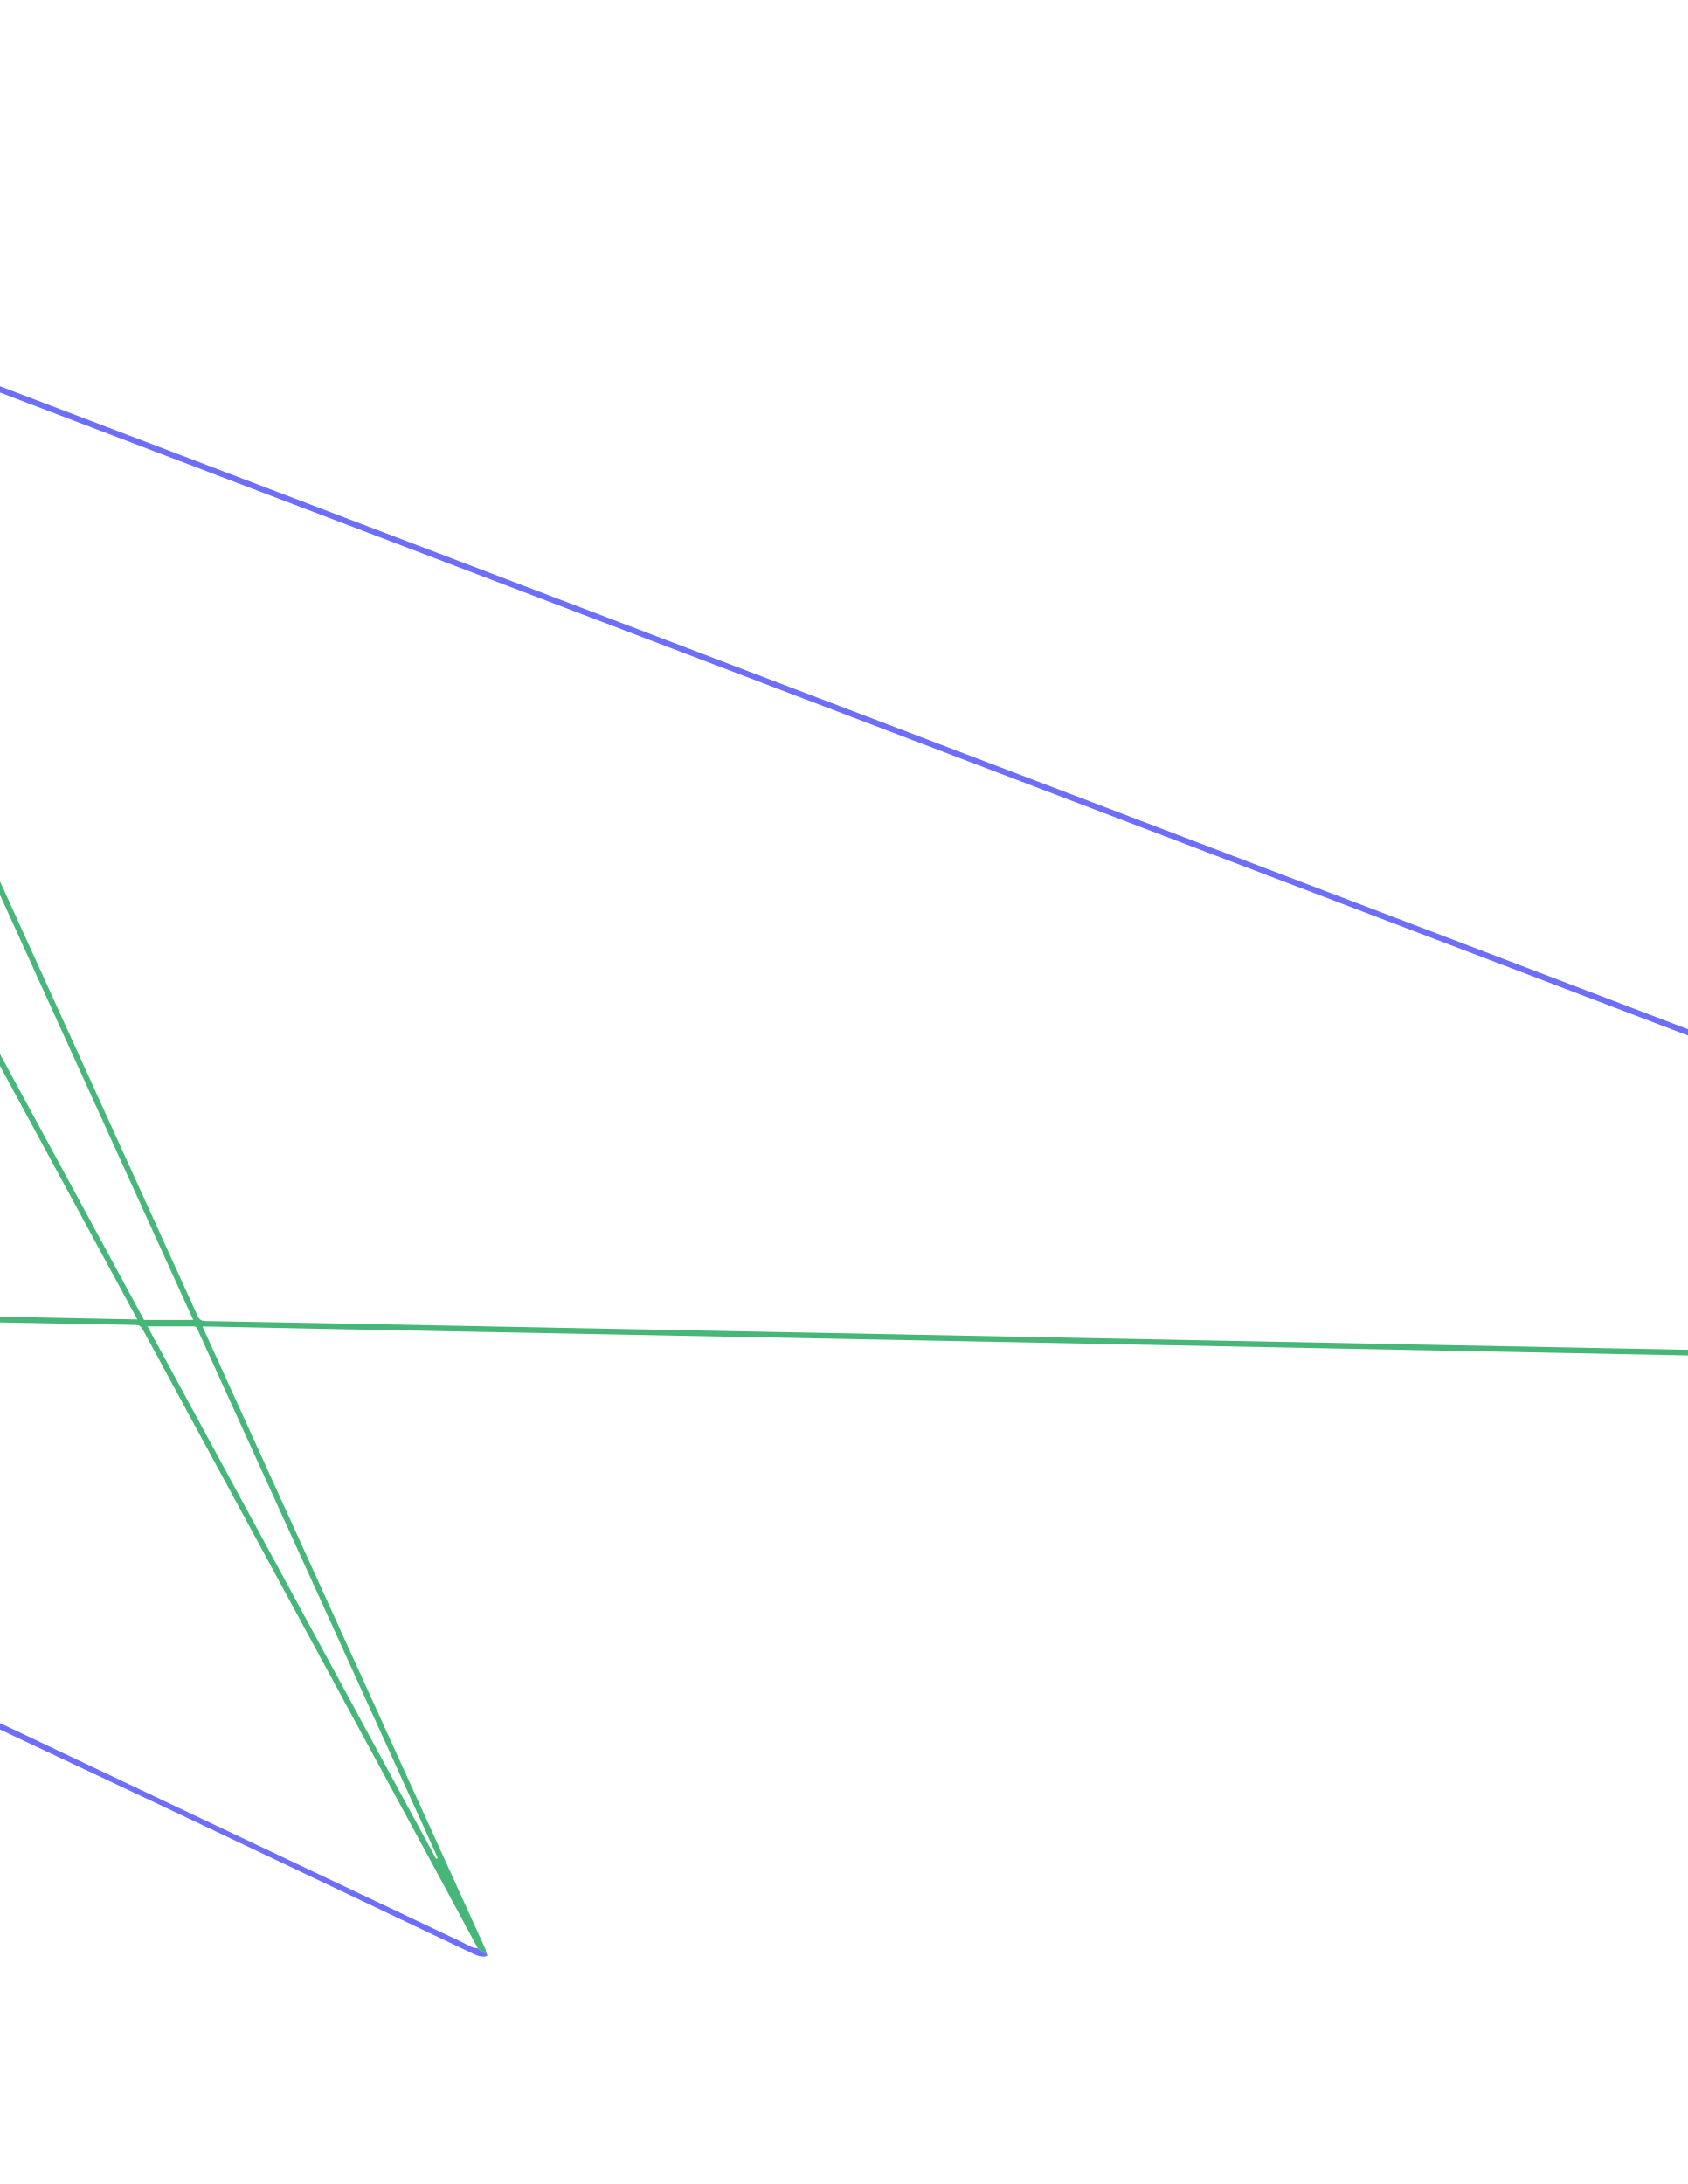
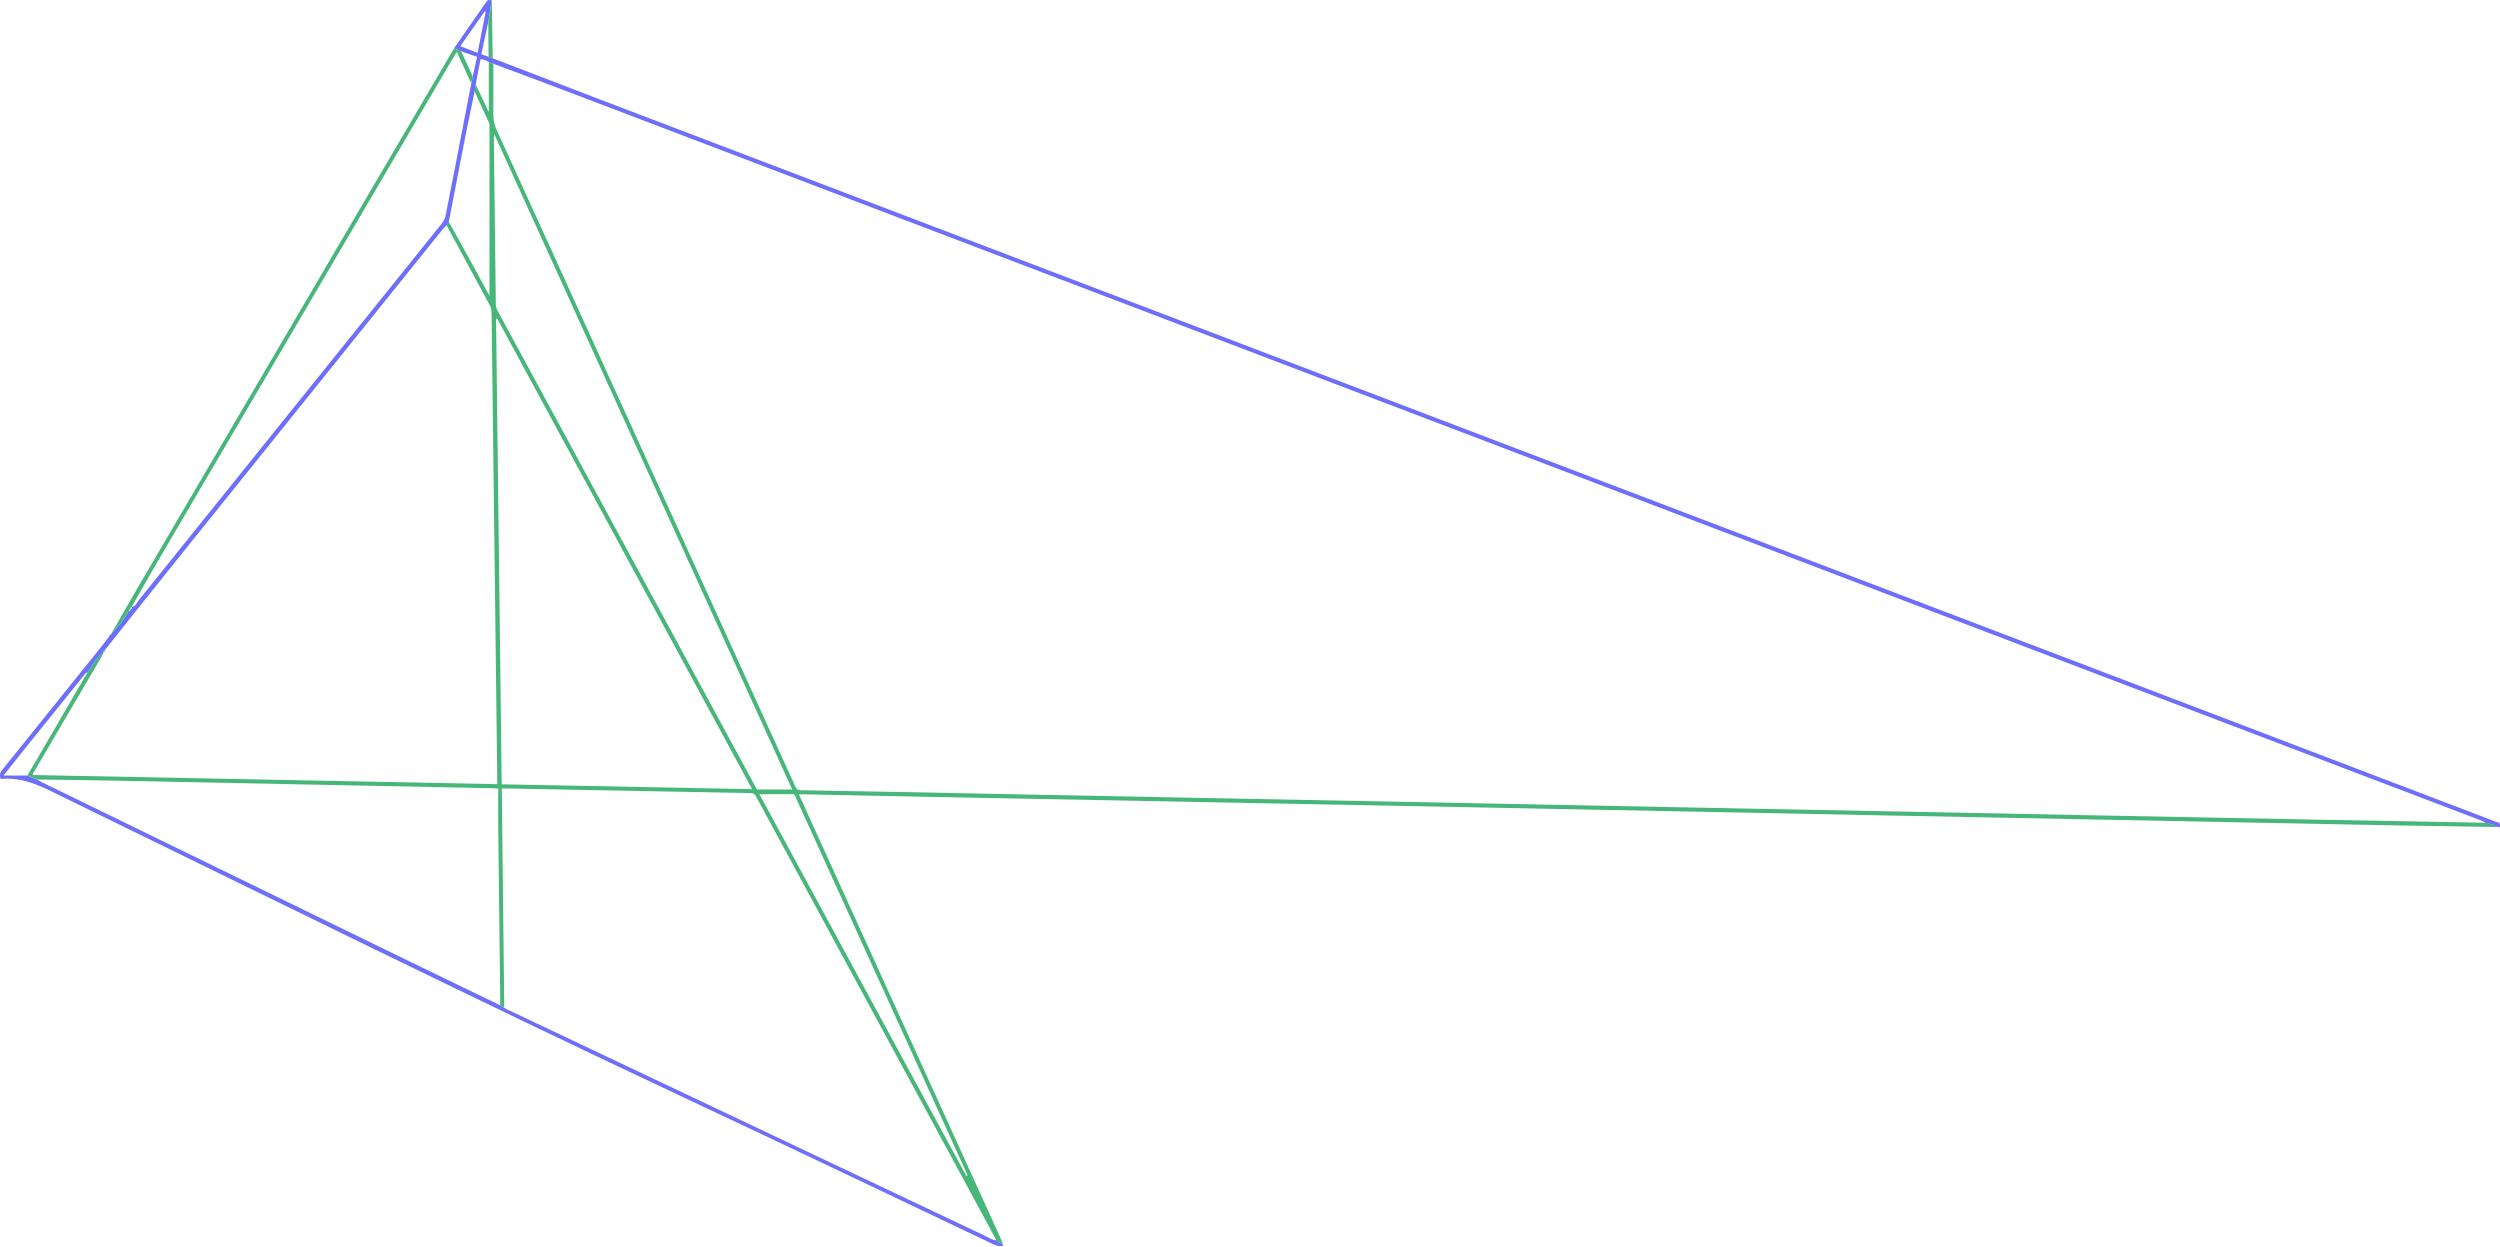
- <svg xmlns="http://www.w3.org/2000/svg" version="1.1" id="Layer_1" x="0px" y="0px" viewBox="0 0 612 792" style="enable-background:new 0 0 612 792;" xml:space="preserve">
-   <style type="text/css">
- 	.st0{fill:#47B779;}
- 	.st1{fill:#6D6FFC;}
- </style>
-   <g>
-     <g>
-       <path class="st0" d="M932.42,497.64c-17.33-0.29-34.65-0.53-51.98-0.86c-81.56-1.58-163.12-3.18-244.68-4.78    c-75.14-1.47-150.29-2.97-225.43-4.43c-96.31-1.88-192.61-3.73-288.92-5.6c-14.91-0.29-29.82-0.61-44.74-0.91    c-0.98-0.02-1.96,0-3.24,0c4.32,9.51,8.53,18.81,12.76,28.1c29.88,65.73,59.75,131.45,89.62,197.19c0.34,0.74,0.53,1.56,0.78,2.34    c-1.09-0.75-2.53-0.97-3.33-2.16c-5.09-9.45-10.17-18.91-15.28-28.34C122.67,612.98,87.34,547.79,52.03,482.6    c-0.65-1.2-1.15-2.1-2.88-2.13c-40.07-0.72-80.15-1.52-120.22-2.31c-1.8-0.04-3.6,0-5.66,0c0.41,37.18,0.82,73.99,1.23,110.79    c-0.7-0.43-1.4-0.87-2.1-1.3c0.03-0.83,0.09-1.66,0.08-2.49c-0.34-28.9-0.7-57.8-1.02-86.71c-0.07-6.72-0.01-13.45-0.01-20.28    c-1.29-0.09-2.02-0.17-2.75-0.18c-65.04-1.31-130.08-2.63-195.12-3.91c-11.74-0.23-23.48-0.33-35.22-0.5    c-1.65-0.69-3.3-1.38-4.96-2.06c1.82-3.07,3.65-6.13,5.45-9.22c8.31-14.26,16.62-28.53,24.93-42.8c2.45-3.74,4.67-7.67,8.29-10.48    c-0.31,0.75-0.55,1.55-0.96,2.24c-11.32,19.32-22.66,38.62-33.97,57.94c-0.39,0.66-1.14,1.25-0.89,2.11    c78.25,1.54,156.43,3.08,234.8,4.62c0-1.1,0.01-1.92,0-2.74c-0.96-78.57-1.92-157.15-2.86-235.72c-0.02-1.48-0.42-2.73-1.12-4.01    c-7.26-13.38-14.48-26.79-21.71-40.19c0.37-0.62,0.74-1.23,1.11-1.85c7.07,12.92,14.14,25.84,20.55,37.57    c0-28.05,0-57.12-0.01-86.19c0-0.48-0.12-1-0.32-1.44c-2.39-5.21-4.8-10.41-7.21-15.61c0.19-1.19,0.38-2.38,0.57-3.58    c2.2,4.64,4.39,9.28,6.62,13.98c0-8.55,0-16.91,0-25.27c0.77,0.29,1.54,0.58,2.3,0.87c0.01,8.57,0.09,17.15,0.01,25.72    c-0.03,2.82,0.59,5.34,1.76,7.91c18.81,41.25,37.55,82.53,56.32,123.79c31.44,69.13,62.88,138.26,94.3,207.4    c0.64,1.41,1.14,2.45,3.13,2.48c32.33,0.55,64.65,1.2,96.98,1.83c136.55,2.67,273.1,5.34,409.65,8.01    c85.73,1.67,171.46,3.34,257.18,5c29.33,0.57,58.65,1.08,87.98,1.62C928.48,495.77,930.43,496.78,932.42,497.64z M49.8,478.47    C6.71,398.93-36.19,319.75-79.08,240.57c-0.2,0.08-0.39,0.16-0.59,0.23c0.95,78.35,1.9,156.7,2.86,235.17    C-34.55,476.8,7.39,477.63,49.8,478.47z M70.06,478.64C19.95,368.41-30.12,258.28-80.55,147.35c-0.17,1.3-0.25,1.62-0.24,1.95    c0.34,28.08,0.69,56.15,1.01,84.23c0.02,1.32,0.51,2.4,1.11,3.51c33.86,62.47,67.7,124.94,101.55,187.41    c9.75,17.99,19.49,35.99,29.35,54.2C58.03,478.64,63.85,478.64,70.06,478.64z M158.13,674.09c0.19-0.08,0.38-0.17,0.58-0.25    c-0.37-0.87-0.71-1.76-1.11-2.62c-12.38-27.26-24.76-54.51-37.15-81.76c-16.14-35.5-32.28-71-48.44-106.49    c-0.39-0.85-0.48-2-1.88-1.99c-5.47,0.02-10.93,0.01-16.65,0.01C88.35,545.32,123.24,609.7,158.13,674.09z" />
-       <path class="st1" d="M932.42,497.64c-2-0.85-3.94-1.87-6.14-2.14c-0.87-0.44-1.71-0.97-2.62-1.31    c-68.42-26.06-136.85-52.1-205.27-78.16C586.05,365.61,453.73,315.19,321.4,264.78C198.78,218.06,76.17,171.35-46.45,124.66    c-11.5-4.38-23.05-8.62-34.57-12.93c-0.77-0.29-1.54-0.58-2.3-0.87c-1.16-0.82-2.46-1.27-4.18-1.52    c-0.82,4.29-1.63,8.55-2.44,12.8c-0.19,1.19-0.38,2.38-0.57,3.58c-1.59,7.71-3.25,15.42-4.77,23.14    c-2.79,14.17-5.5,28.35-8.24,42.53c-0.37,0.62-0.74,1.23-1.11,1.85c-0.89,0.98-1.83,1.92-2.66,2.94    c-43.67,54.29-87.35,108.57-130.99,162.89c-12.77,15.89-25.43,31.88-38.15,47.82c-0.19,0.21-0.37,0.42-0.56,0.62    c0,0,0.03-0.03,0.03-0.03c-0.17,0.18-0.34,0.36-0.51,0.54c0,0,0.02-0.03,0.02-0.03c-0.48,0.19-0.7,0.5-0.52,1.02l0.04-0.02    c-3.63,2.81-5.84,6.74-8.29,10.48c-0.94-0.08-1.25,0.74-1.68,1.28c-9.71,12.04-19.39,24.09-29.08,36.14    c-3.81,4.74-7.59,9.5-11.66,14.59c4.4,0,8.22,0,12.04,0c1.65,0.69,3.3,1.38,4.96,2.06c0.87,0.48,1.71,1,2.6,1.43    c61.88,30.16,123.75,60.33,185.63,90.47c15.25,7.43,30.54,14.79,45.81,22.18c0.7,0.43,1.4,0.87,2.1,1.3    c0.43,0.24,0.86,0.51,1.3,0.73C6.38,627.89,86.96,666.12,167.56,704.3c1.83,0.87,3.52,2.21,5.71,2.22c0.8,1.2,2.24,1.42,3.33,2.16    c0,0-0.04,0.09-0.04,0.1c-0.04,0.2-0.09,0.39-0.13,0.59c-1.62,0.4-3.07-0.03-4.56-0.73c-51.42-24.41-102.76-48.97-154.28-73.16    C-90.74,584.61-198,531.55-305.53,479.05c-7.95-3.88-15.86-6.63-24.58-5.7c-0.81-2.18-0.18-3.46,0.89-4.79    c17.14-21.27,34.25-42.56,51.36-63.86c1.09-1.36,2.06-2.82,3.08-4.23c0.54-0.11,0.86-0.39,0.77-0.99l-0.02,0.03    c3.37-3,5.93-6.65,8.28-10.46c0.25-0.19,0.51-0.37,0.76-0.56c0,0-0.04,0.04-0.04,0.04c0.45-0.21,0.75-0.49,0.52-1.04l-0.02,0.03    c0.58-0.14,1.09-0.31,0.52-1.03l-0.01,0.01c2.13-0.37,2.73-2.39,3.82-3.75c51.07-63.42,102.08-126.9,153.13-190.33    c1.16-1.44,1.7-2.98,2.04-4.71c1.61-8.25,3.25-16.49,4.84-24.74c2.67-13.8,5.31-27.61,7.96-41.41c0.25-1.17,0.49-2.34,0.74-3.51    c0.71-3.2,1.41-6.4,2.16-9.79c-2.83-0.98-5.39-1.88-7.95-2.77c-1.21-0.52-2.42-1.04-3.64-1.56c5.48-7.89,10.96-15.77,16.43-23.67    c0.72-1.05,1.68-0.83,2.67-0.6c-0.59,3.61-1.18,7.22-1.77,10.83c-1.16,5.4-2.32,10.8-3.53,16.41c1.35,0.47,2.5,0.87,3.65,1.27    c0.7,0.26,1.41,0.53,2.11,0.79c19.11,7.32,38.21,14.68,57.33,21.97c180.54,68.77,361.09,137.53,541.62,206.3    c137.93,52.55,275.85,105.11,413.77,157.7c0.83,0.32,2.14,0.19,2.13,1.65C933.49,497.25,933.52,498.03,932.42,497.64z     M-88.99,106.19c1.42-7.17,2.76-13.99,4.1-20.8c-0.16-0.07-0.32-0.15-0.48-0.22c-4.08,5.81-8.16,11.63-12.38,17.65    C-94.79,103.96-92.1,105-88.99,106.19z" />
-       <path class="st0" d="M-100.92,103.93c1.21,0.52,2.42,1.04,3.64,1.56c1.93,4.19,3.86,8.37,5.79,12.56    c-0.25,1.17-0.49,2.34-0.74,3.51c-2.38-5.18-4.76-10.36-7.28-15.86c-0.78,1.26-1.36,2.15-1.9,3.07    c-50.26,85.66-100.52,171.32-150.76,256.99c-4.03,6.87-7.9,13.82-11.85,20.73c0,0,0.01-0.01,0.01-0.01    c-0.54,0.16-0.69,0.51-0.52,1.03c0,0,0.02-0.03,0.02-0.03c-0.58,0.14-0.83,0.45-0.52,1.04c0,0,0.04-0.04,0.04-0.04    c-0.25,0.19-0.51,0.37-0.76,0.56c-2.35,3.81-4.91,7.46-8.28,10.46c4.46-7.78,8.86-15.59,13.4-23.32    C-207.4,285.42-154.16,194.68-100.92,103.93z" />
-       <path class="st0" d="M-81.36,108.95c-0.7-0.26-1.41-0.53-2.11-0.79c-0.04-5.89-0.08-11.78-0.12-17.67    c0.59-3.61,1.18-7.22,1.77-10.83C-81.67,89.42-81.51,99.19-81.36,108.95z" />
-       <path class="st0" d="M-274.01,399.47c0.09,0.6-0.23,0.88-0.77,0.99C-274.52,400.14-274.26,399.81-274.01,399.47z" />
-       <path class="st0" d="M176.43,709.37c0.04-0.2,0.09-0.39,0.13-0.59C176.76,709.02,176.85,709.25,176.43,709.37z" />
-       <path class="st0" d="M-277.46,408.01c0.23,0.54,0.07,0.89-0.52,1.02C-278.16,408.51-277.94,408.19-277.46,408.01z" />
-       <path class="st0" d="M-276.44,406.9c-0.19,0.21-0.37,0.42-0.56,0.62C-276.81,407.32-276.63,407.11-276.44,406.9z" />
-       <path class="st0" d="M-276.97,407.5c-0.02,0.32-0.04,0.65-0.51,0.54C-277.31,407.86-277.14,407.68-276.97,407.5z" />
-     </g>
-   </g>
+ <svg xmlns="http://www.w3.org/2000/svg" id="Layer_1" data-name="Layer 1" viewBox="0 0 1263.97 630.05">
+   <defs>
+     <style>.cls-1{fill:#47b779;}.cls-2{fill:#6d6ffc;}</style>
+   </defs>
+   <path class="cls-1" d="M932.42,497.64c-17.32-.29-34.65-.53-52-.87Q758.11,494.42,635.77,492l-225.43-4.44L121.42,482q-22.36-.44-44.74-.91c-1,0-2,0-3.24,0,4.32,9.5,8.53,18.8,12.76,28.1q44.8,98.58,89.62,197.18a23.77,23.77,0,0,1,.78,2.34c-1.09-.75-2.53-1-3.33-2.16q-7.64-14.17-15.28-28.35Q105,580.39,52,482.6c-.65-1.21-1.15-2.11-2.88-2.14q-60.1-1.08-120.22-2.3c-1.8,0-3.59,0-5.66,0,.41,37.18.82,74,1.23,110.79l-2.1-1.3c0-.83.08-1.66.07-2.49q-.51-43.35-1-86.71c-.07-6.72,0-13.45,0-20.28-1.29-.09-2-.17-2.74-.18q-97.57-2-195.13-3.91c-11.74-.24-23.48-.34-35.22-.5l-5-2.06c1.82-3.08,3.65-6.14,5.45-9.22q12.47-21.39,24.92-42.8c2.45-3.74,4.67-7.67,8.3-10.48a19.35,19.35,0,0,1-1,2.24q-17,29-34,57.94c-.39.67-1.13,1.26-.89,2.11l234.8,4.62c0-1.1,0-1.92,0-2.75q-1.44-117.85-2.86-235.72a8.28,8.28,0,0,0-1.11-4q-10.89-20.07-21.72-40.19l1.12-1.85C-96.45,204.32-89.38,217.24-83,229c0-28.05,0-57.12,0-86.19a3.56,3.56,0,0,0-.32-1.44q-3.58-7.82-7.21-15.62l.57-3.57,6.62,14V110.86l2.3.87c0,8.58.09,17.15,0,25.73a18.09,18.09,0,0,0,1.76,7.91Q-51,207.23-22.93,269.16q47.16,103.7,94.3,207.4C72,478,72.51,479,74.5,479q48.48.82,97,1.83l409.65,8,257.18,5q44,.84,88,1.62A22.62,22.62,0,0,1,932.42,497.64ZM49.8,478.47-79.08,240.57l-.59.23Q-78.24,358.32-76.81,476Zm20.26.17L-80.55,147.35c-.16,1.3-.24,1.62-.24,1.94q.51,42.12,1,84.23A7.44,7.44,0,0,0-78.67,237q50.79,93.69,101.55,187.41c9.75,18,19.49,36,29.34,54.2Zm88.07,195.45.58-.25c-.37-.88-.72-1.76-1.11-2.63Q139,630.34,120.45,589.45,96.24,536.2,72,483c-.38-.85-.48-2-1.87-2-5.47,0-10.94,0-16.65,0Z" transform="translate(330.47 -79.47)" />
+   <path class="cls-2" d="M932.42,497.64a22.62,22.62,0,0,0-6.14-2.14,26.76,26.76,0,0,0-2.62-1.32L718.38,416l-397-151.24Q137.47,194.7-46.45,124.66c-11.49-4.38-23-8.62-34.57-12.93l-2.3-.87a9.06,9.06,0,0,0-4.18-1.51c-.82,4.29-1.63,8.54-2.44,12.8l-.57,3.57c-1.6,7.72-3.25,15.42-4.77,23.15-2.79,14.17-5.5,28.35-8.24,42.53l-1.12,1.85c-.89,1-1.83,1.92-2.66,2.95q-65.51,81.44-131,162.89-19.15,23.84-38.15,47.81l-.56.63,0,0-.52.54,0,0a.72.72,0,0,0-.52,1h.05c-3.63,2.81-5.85,6.74-8.3,10.48-.94-.08-1.24.74-1.68,1.28q-14.56,18.06-29.08,36.14l-11.66,14.6h12l5,2.06c.87.48,1.72,1,2.6,1.43q92.82,45.24,185.64,90.47c15.25,7.43,30.54,14.78,45.81,22.17l2.1,1.3c.43.25.85.52,1.3.73Q46.67,647,167.56,704.3c1.83.86,3.53,2.21,5.71,2.22.8,1.19,2.24,1.41,3.33,2.16l0,.09c-.05.2-.09.4-.13.6a6.63,6.63,0,0,1-4.56-.74c-51.41-24.41-102.76-49-154.28-73.16C-90.74,584.61-198,531.55-305.53,479.05c-7.94-3.88-15.85-6.64-24.57-5.71a4.31,4.31,0,0,1,.89-4.79q25.71-31.89,51.35-63.85c1.09-1.36,2.06-2.82,3.09-4.23.54-.11.85-.4.77-1l0,0A45.52,45.52,0,0,0-265.75,389l.76-.57,0,0c.44-.21.74-.49.52-1l0,0c.57-.14,1.09-.31.51-1h0c2.13-.36,2.73-2.38,3.82-3.74q76.6-95.14,153.13-190.33a10.37,10.37,0,0,0,2-4.71c1.61-8.25,3.25-16.49,4.84-24.74q4-20.7,8-41.41c.25-1.17.49-2.34.74-3.51.71-3.2,1.41-6.4,2.16-9.79l-8-2.77-3.64-1.56Q-92.7,92.1-84.49,80.27c.73-1,1.68-.84,2.67-.61l-1.77,10.83c-1.16,5.4-2.32,10.8-3.53,16.41l3.65,1.27,2.11.78q28.67,11,57.33,22l541.62,206.3Q724.48,416,931.36,494.92c.83.31,2.15.19,2.14,1.65C933.49,497.25,933.52,498,932.42,497.64ZM-89,106.19c1.42-7.17,2.76-14,4.11-20.79l-.48-.23-12.39,17.66Z" transform="translate(330.47 -79.47)" />
+   <path class="cls-1" d="M-100.92,103.93l3.64,1.56,5.79,12.56c-.25,1.17-.49,2.34-.74,3.51l-7.28-15.85c-.79,1.26-1.36,2.15-1.9,3.06q-75.39,128.49-150.76,257c-4,6.87-7.9,13.82-11.85,20.73h0a.7.7,0,0,0-.51,1l0,0c-.58.14-.84.44-.52,1l0,0-.76.57A45.52,45.52,0,0,1-274,399.5c4.47-7.78,8.86-15.59,13.4-23.32Q-180.79,240-100.92,103.93Z" transform="translate(330.47 -79.47)" />
+   <path class="cls-1" d="M-81.36,109l-2.11-.78-.12-17.68,1.77-10.83Q-81.59,94.3-81.36,109Z" transform="translate(330.47 -79.47)" />
+   <path class="cls-1" d="M-274,399.47c.08.6-.23.89-.77,1Z" transform="translate(330.47 -79.47)" />
+   <path class="cls-1" d="M176.43,709.37c0-.2.08-.4.13-.6C176.76,709,176.85,709.25,176.43,709.37Z" transform="translate(330.47 -79.47)" />
+   <path class="cls-1" d="M-277.46,408c.23.54.07.89-.52,1A.72.72,0,0,1-277.46,408Z" transform="translate(330.47 -79.47)" />
+   <path class="cls-1" d="M-276.44,406.9l-.56.63Z" transform="translate(330.47 -79.47)" />
+   <path class="cls-1" d="M-277,407.5c0,.32,0,.65-.52.54Z" transform="translate(330.47 -79.47)" />
</svg>
